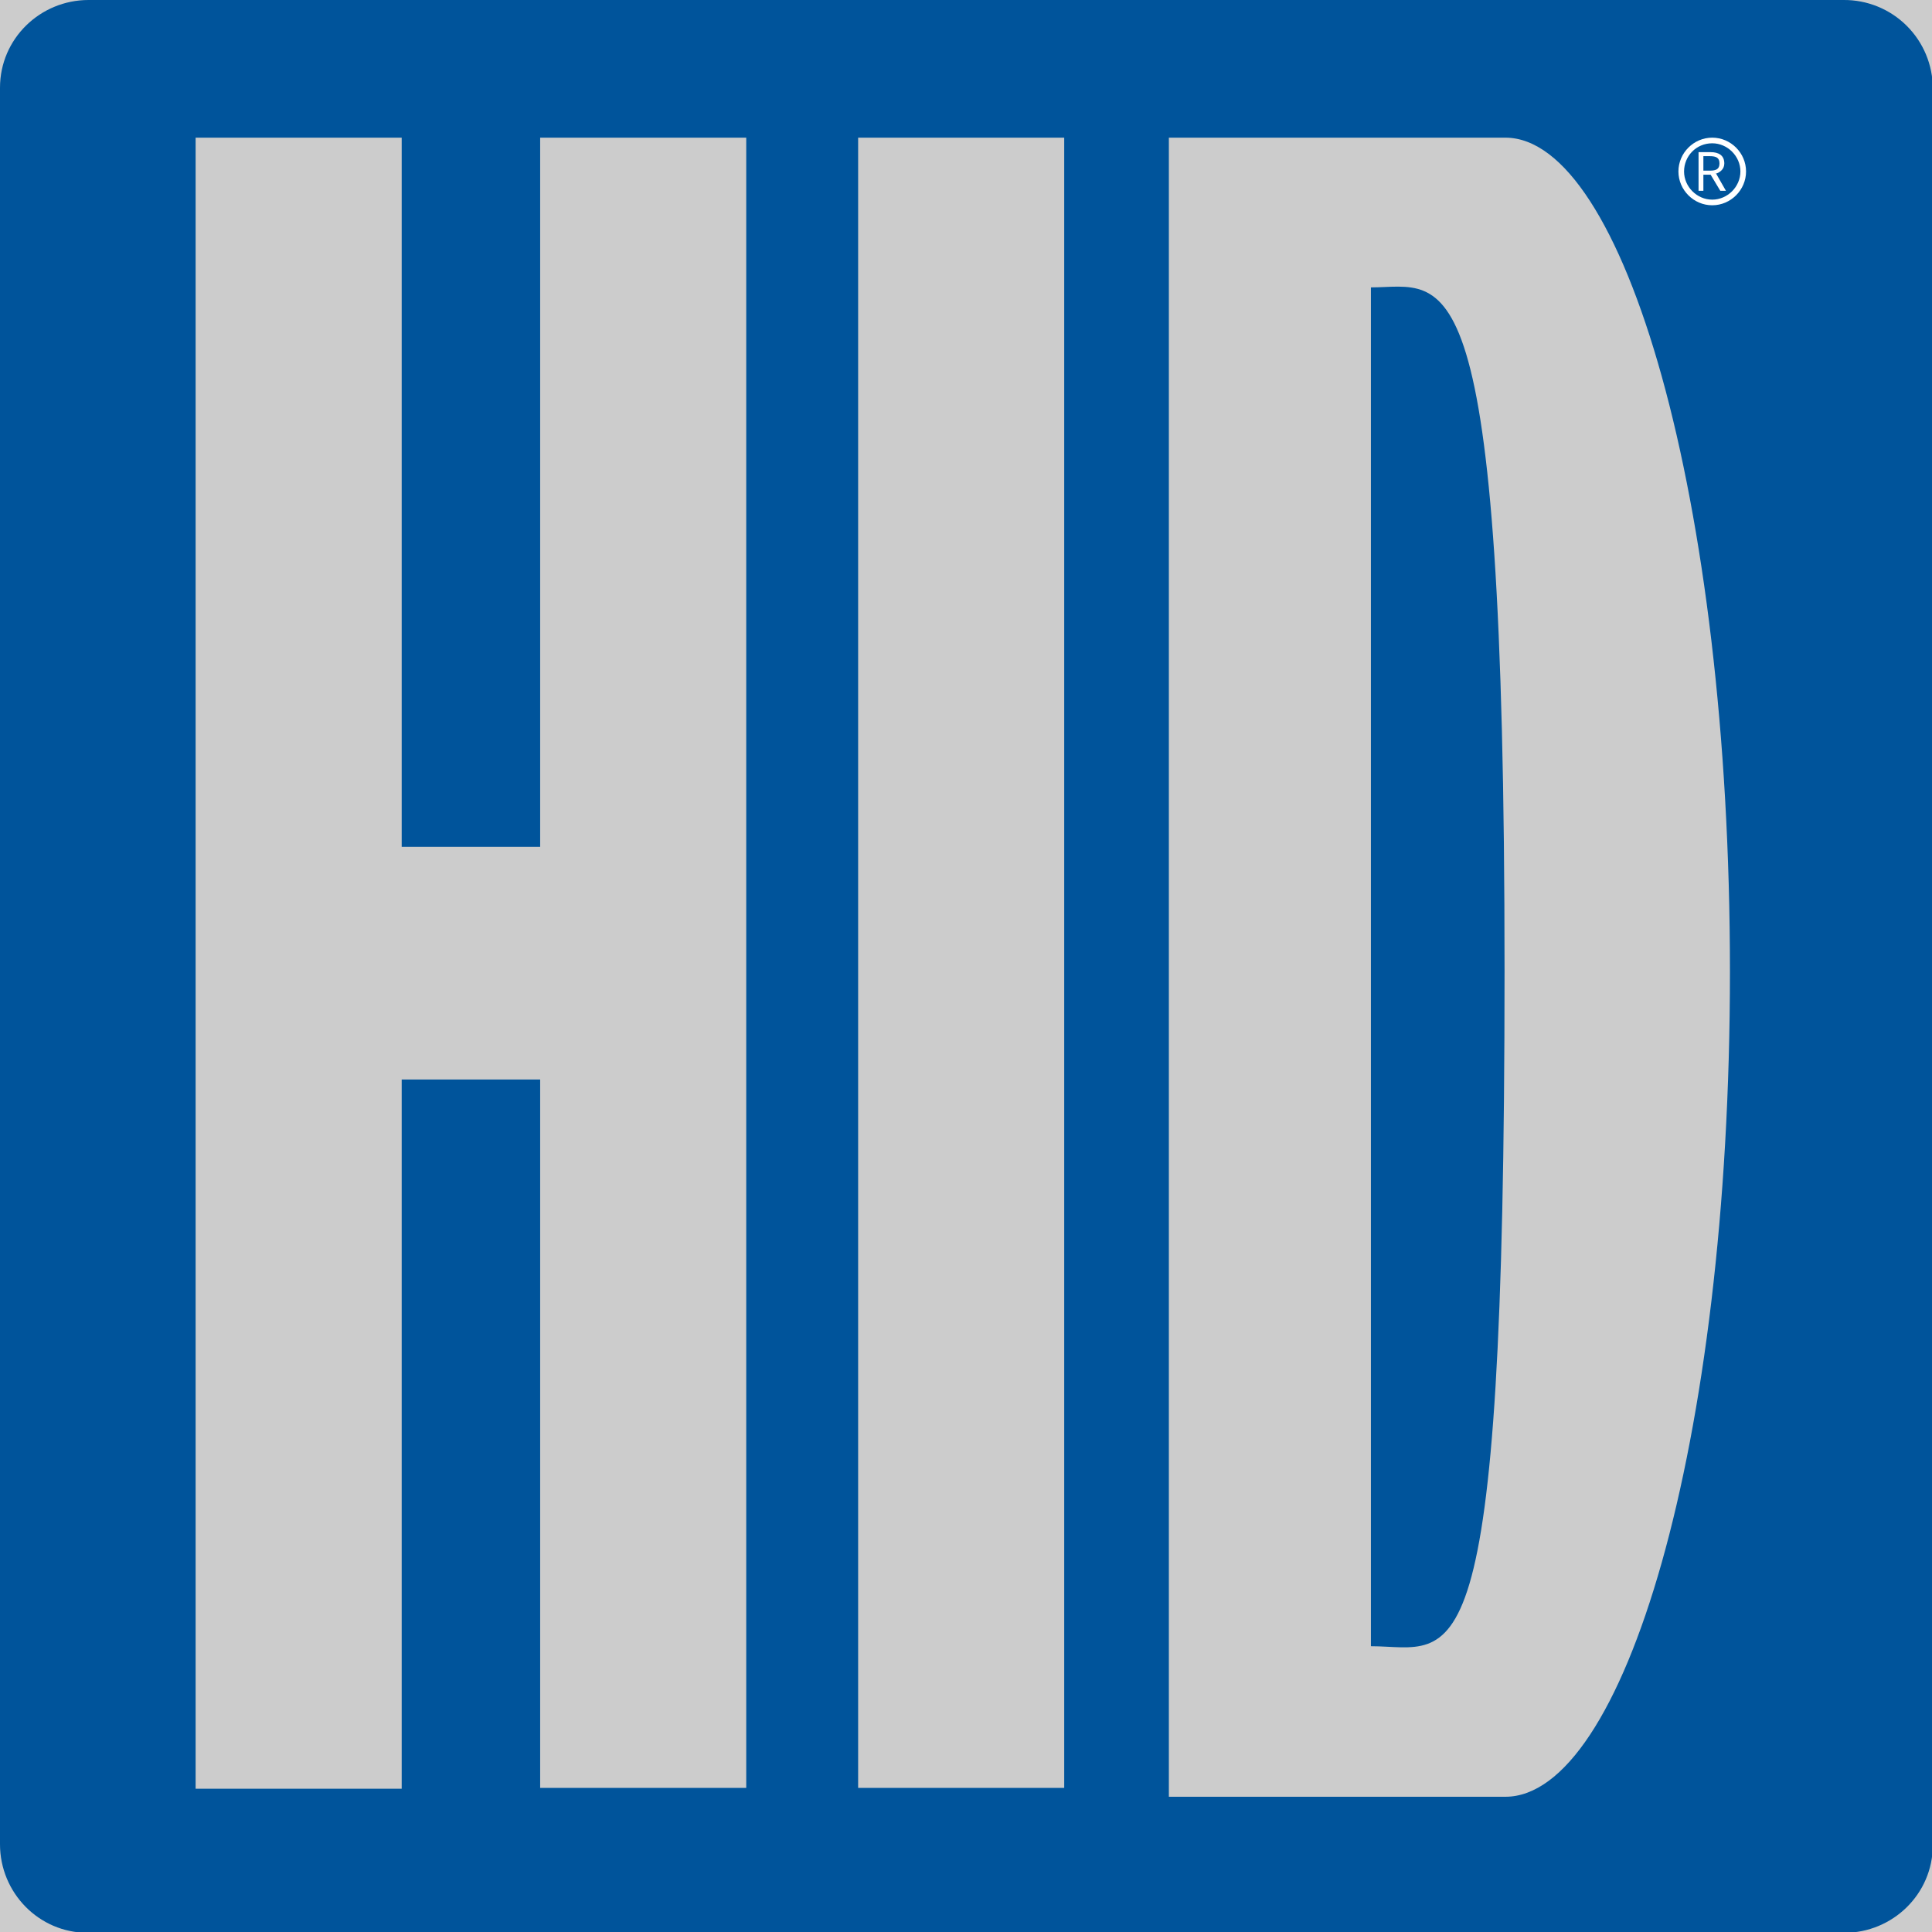
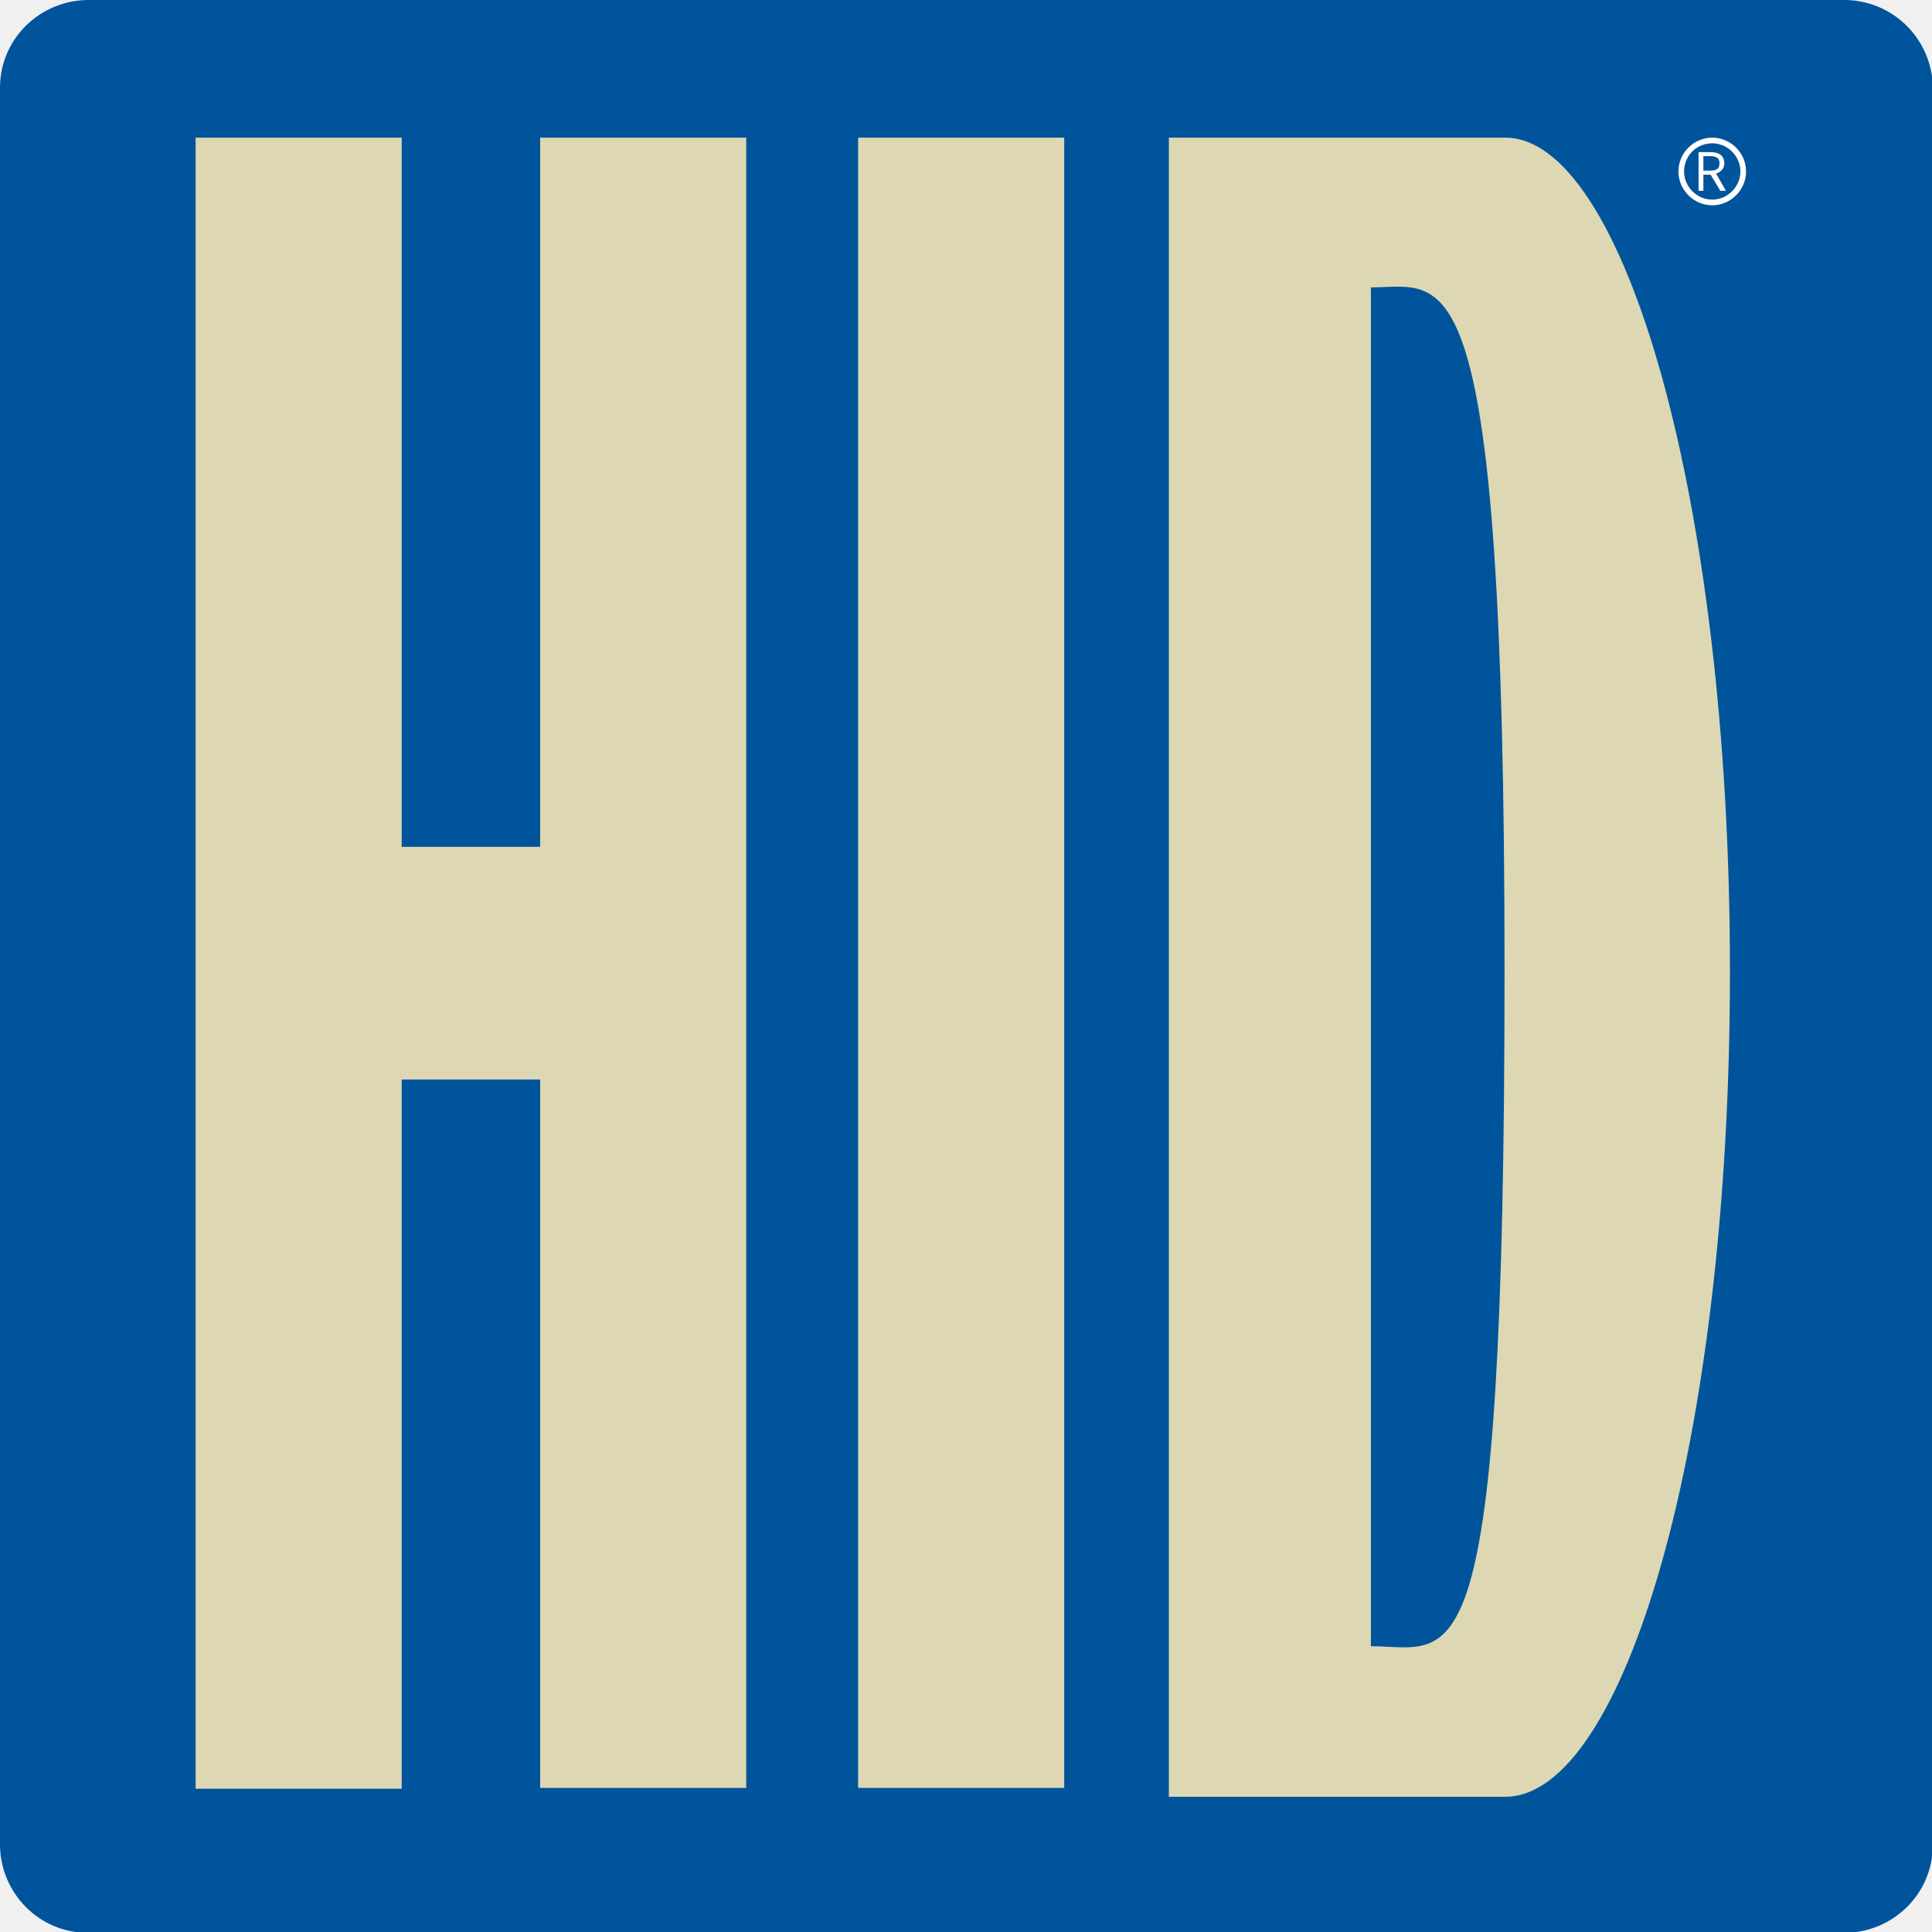
<svg xmlns="http://www.w3.org/2000/svg" viewBox="0 0 24 24">
-   <path fill="#ccc" d="M0 0h24v24H0z" />
+   <path fill="#ddd8b3" d="M1 1 1 1h22v22H1z" />
  <path d="M22.9 0H1.1C.5 0 0 .48 0 1.09v21.82c0 .6.48 1.1 1.09 1.1h21.82c.6 0 1.1-.48 1.1-1.09V1.1A1.1 1.1 0 0 0 22.9 0ZM9.27 22.21H6.71v-8.8H4.99v8.81H2.43V1.71h2.56v8.81h1.72V1.71h2.56v20.5Zm3.95 0h-2.56V1.71h2.56v20.5Zm5.48.11h-4.18V1.71h4.18c1.46 0 2.79 4.45 2.79 10.36s-1.33 10.25-2.79 10.25ZM17.03 3.57v16.88c1.05 0 1.66.73 1.66-8.39s-.72-8.49-1.66-8.49Z" fill="#00549b" />
  <path d="M21.27 2.55c-.23 0-.42-.19-.42-.42s.19-.42.42-.42.42.19.42.42-.19.42-.42.42Zm0-.77c-.2 0-.35.16-.35.35s.16.35.35.35.35-.16.35-.35-.16-.35-.35-.35Zm.04.38c.06-.02.11-.06.11-.13 0-.1-.07-.14-.17-.14h-.15v.48h.06v-.2h.09l.12.2h.07l-.12-.21Zm-.15-.22h.08c.08 0 .12.02.12.09s-.04.09-.12.09h-.08v-.18Z" fill="#fff" />
</svg>
